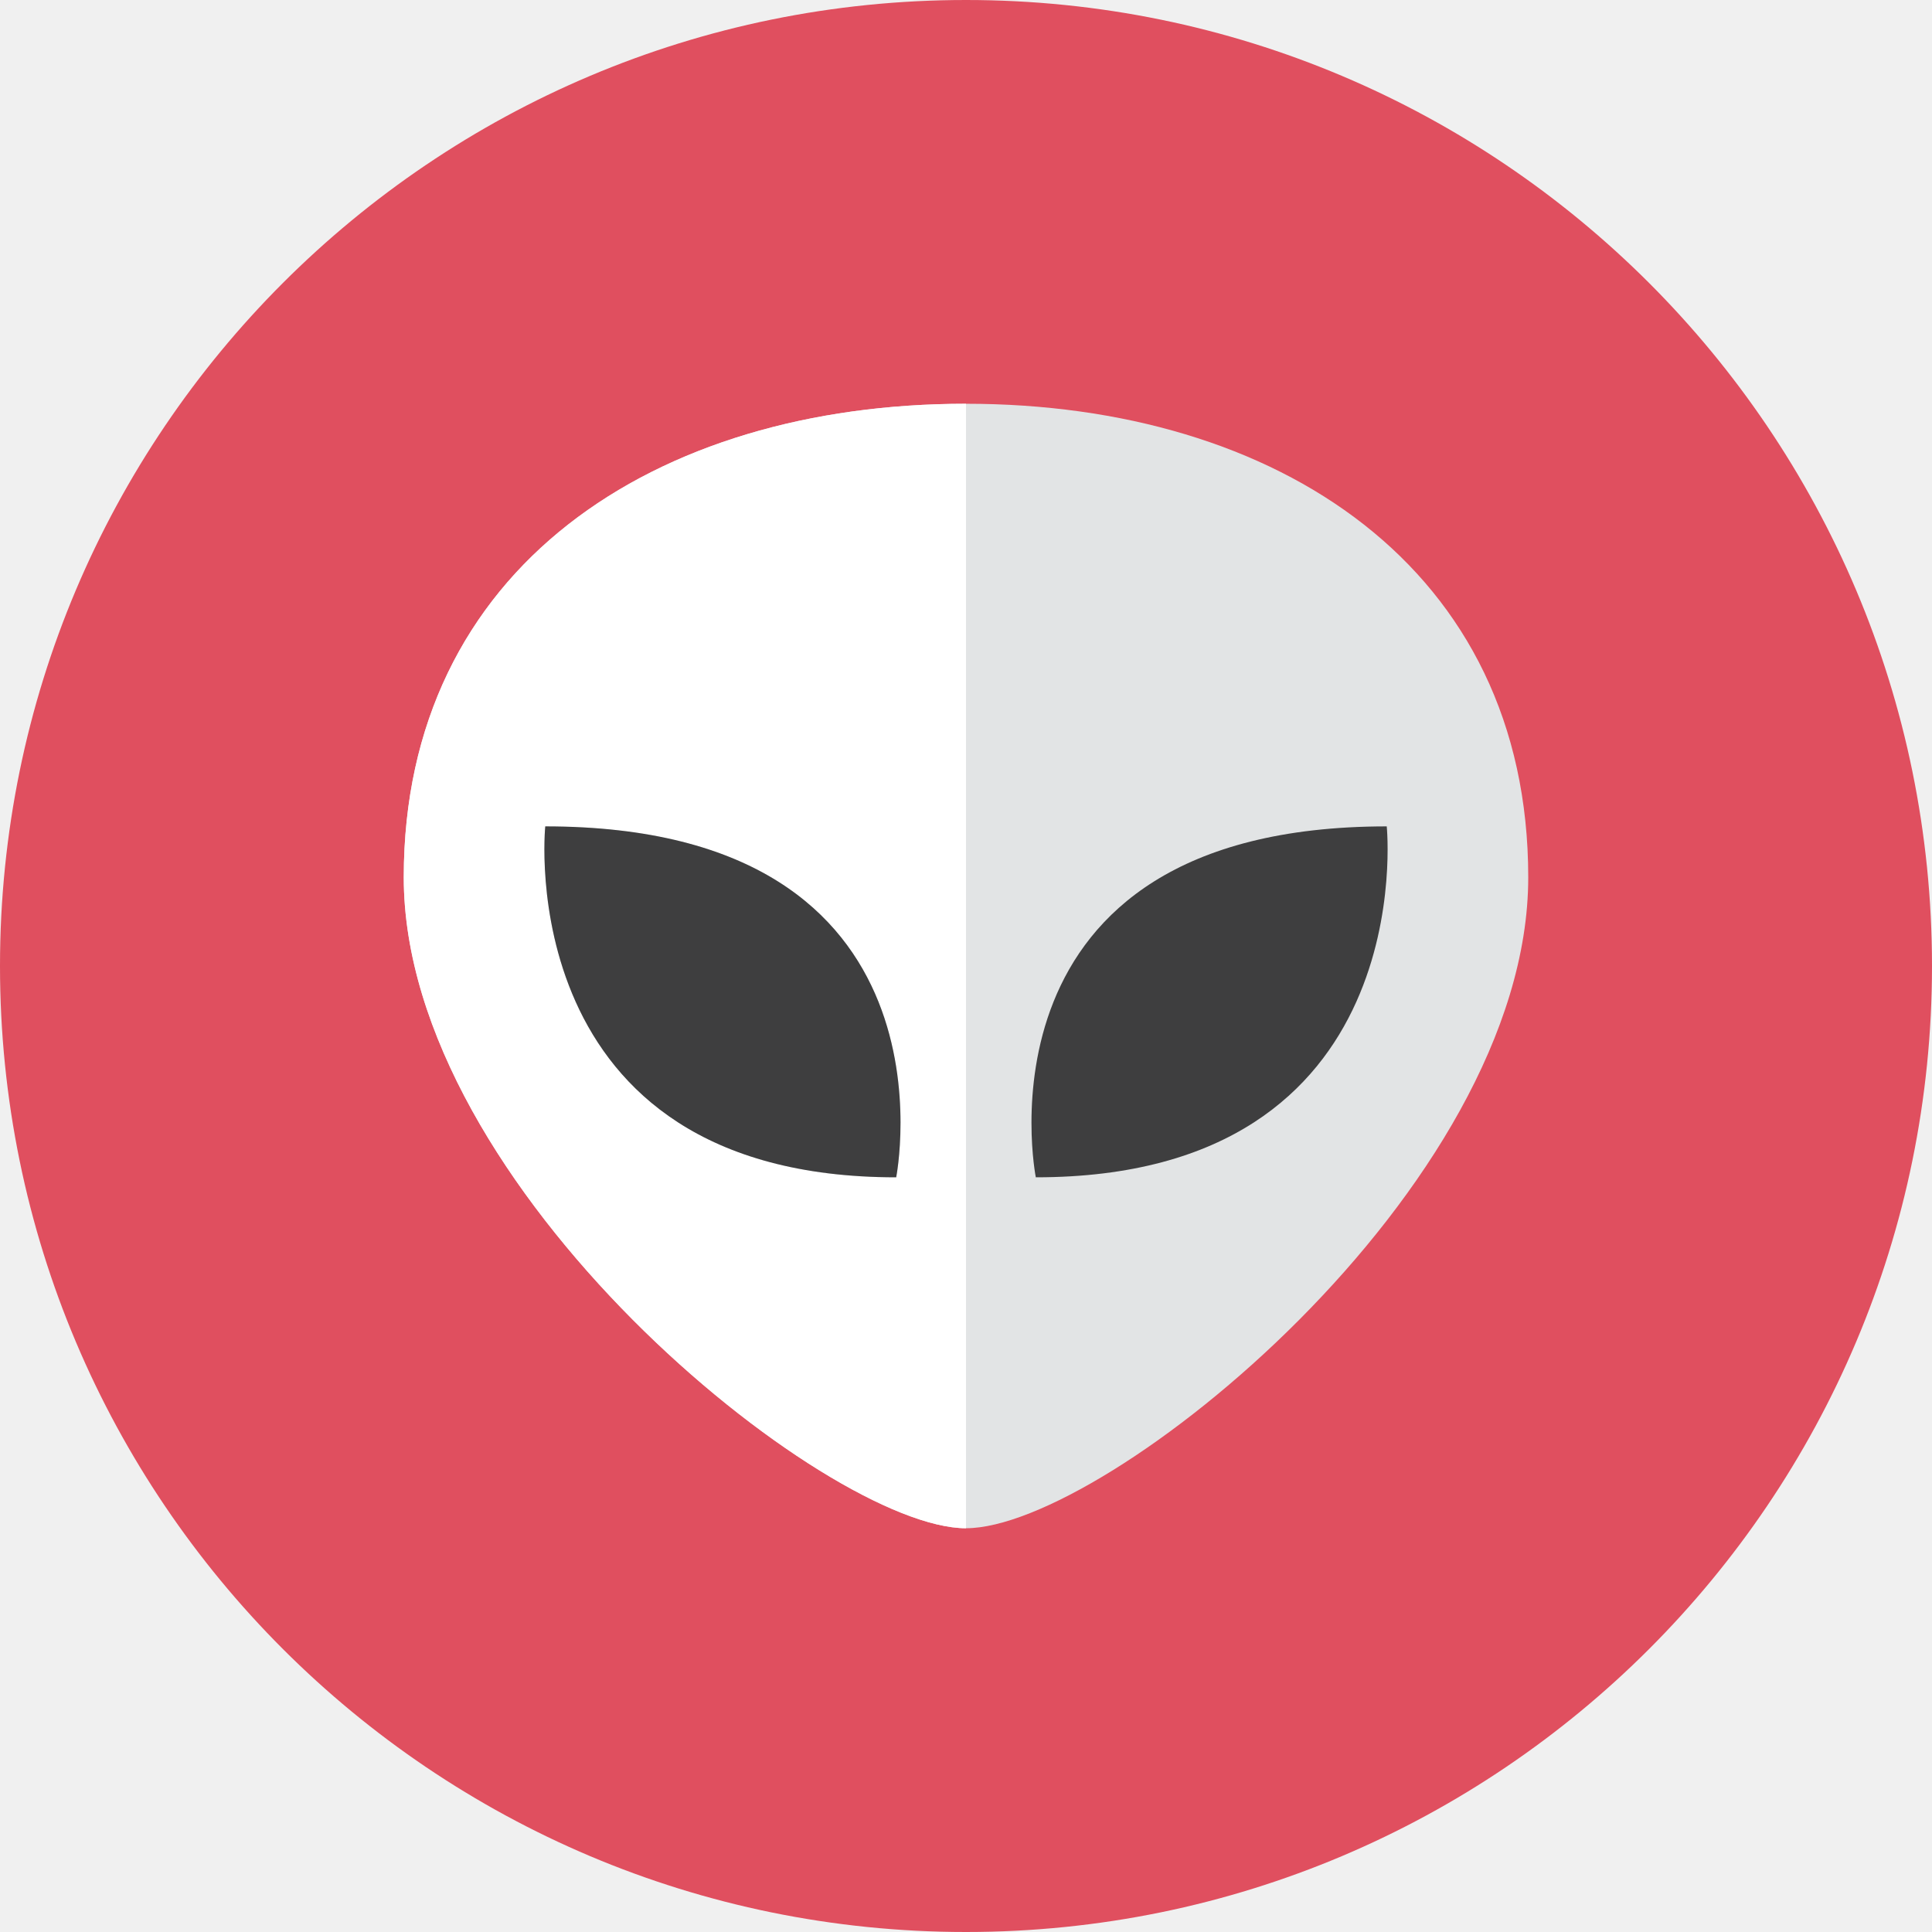
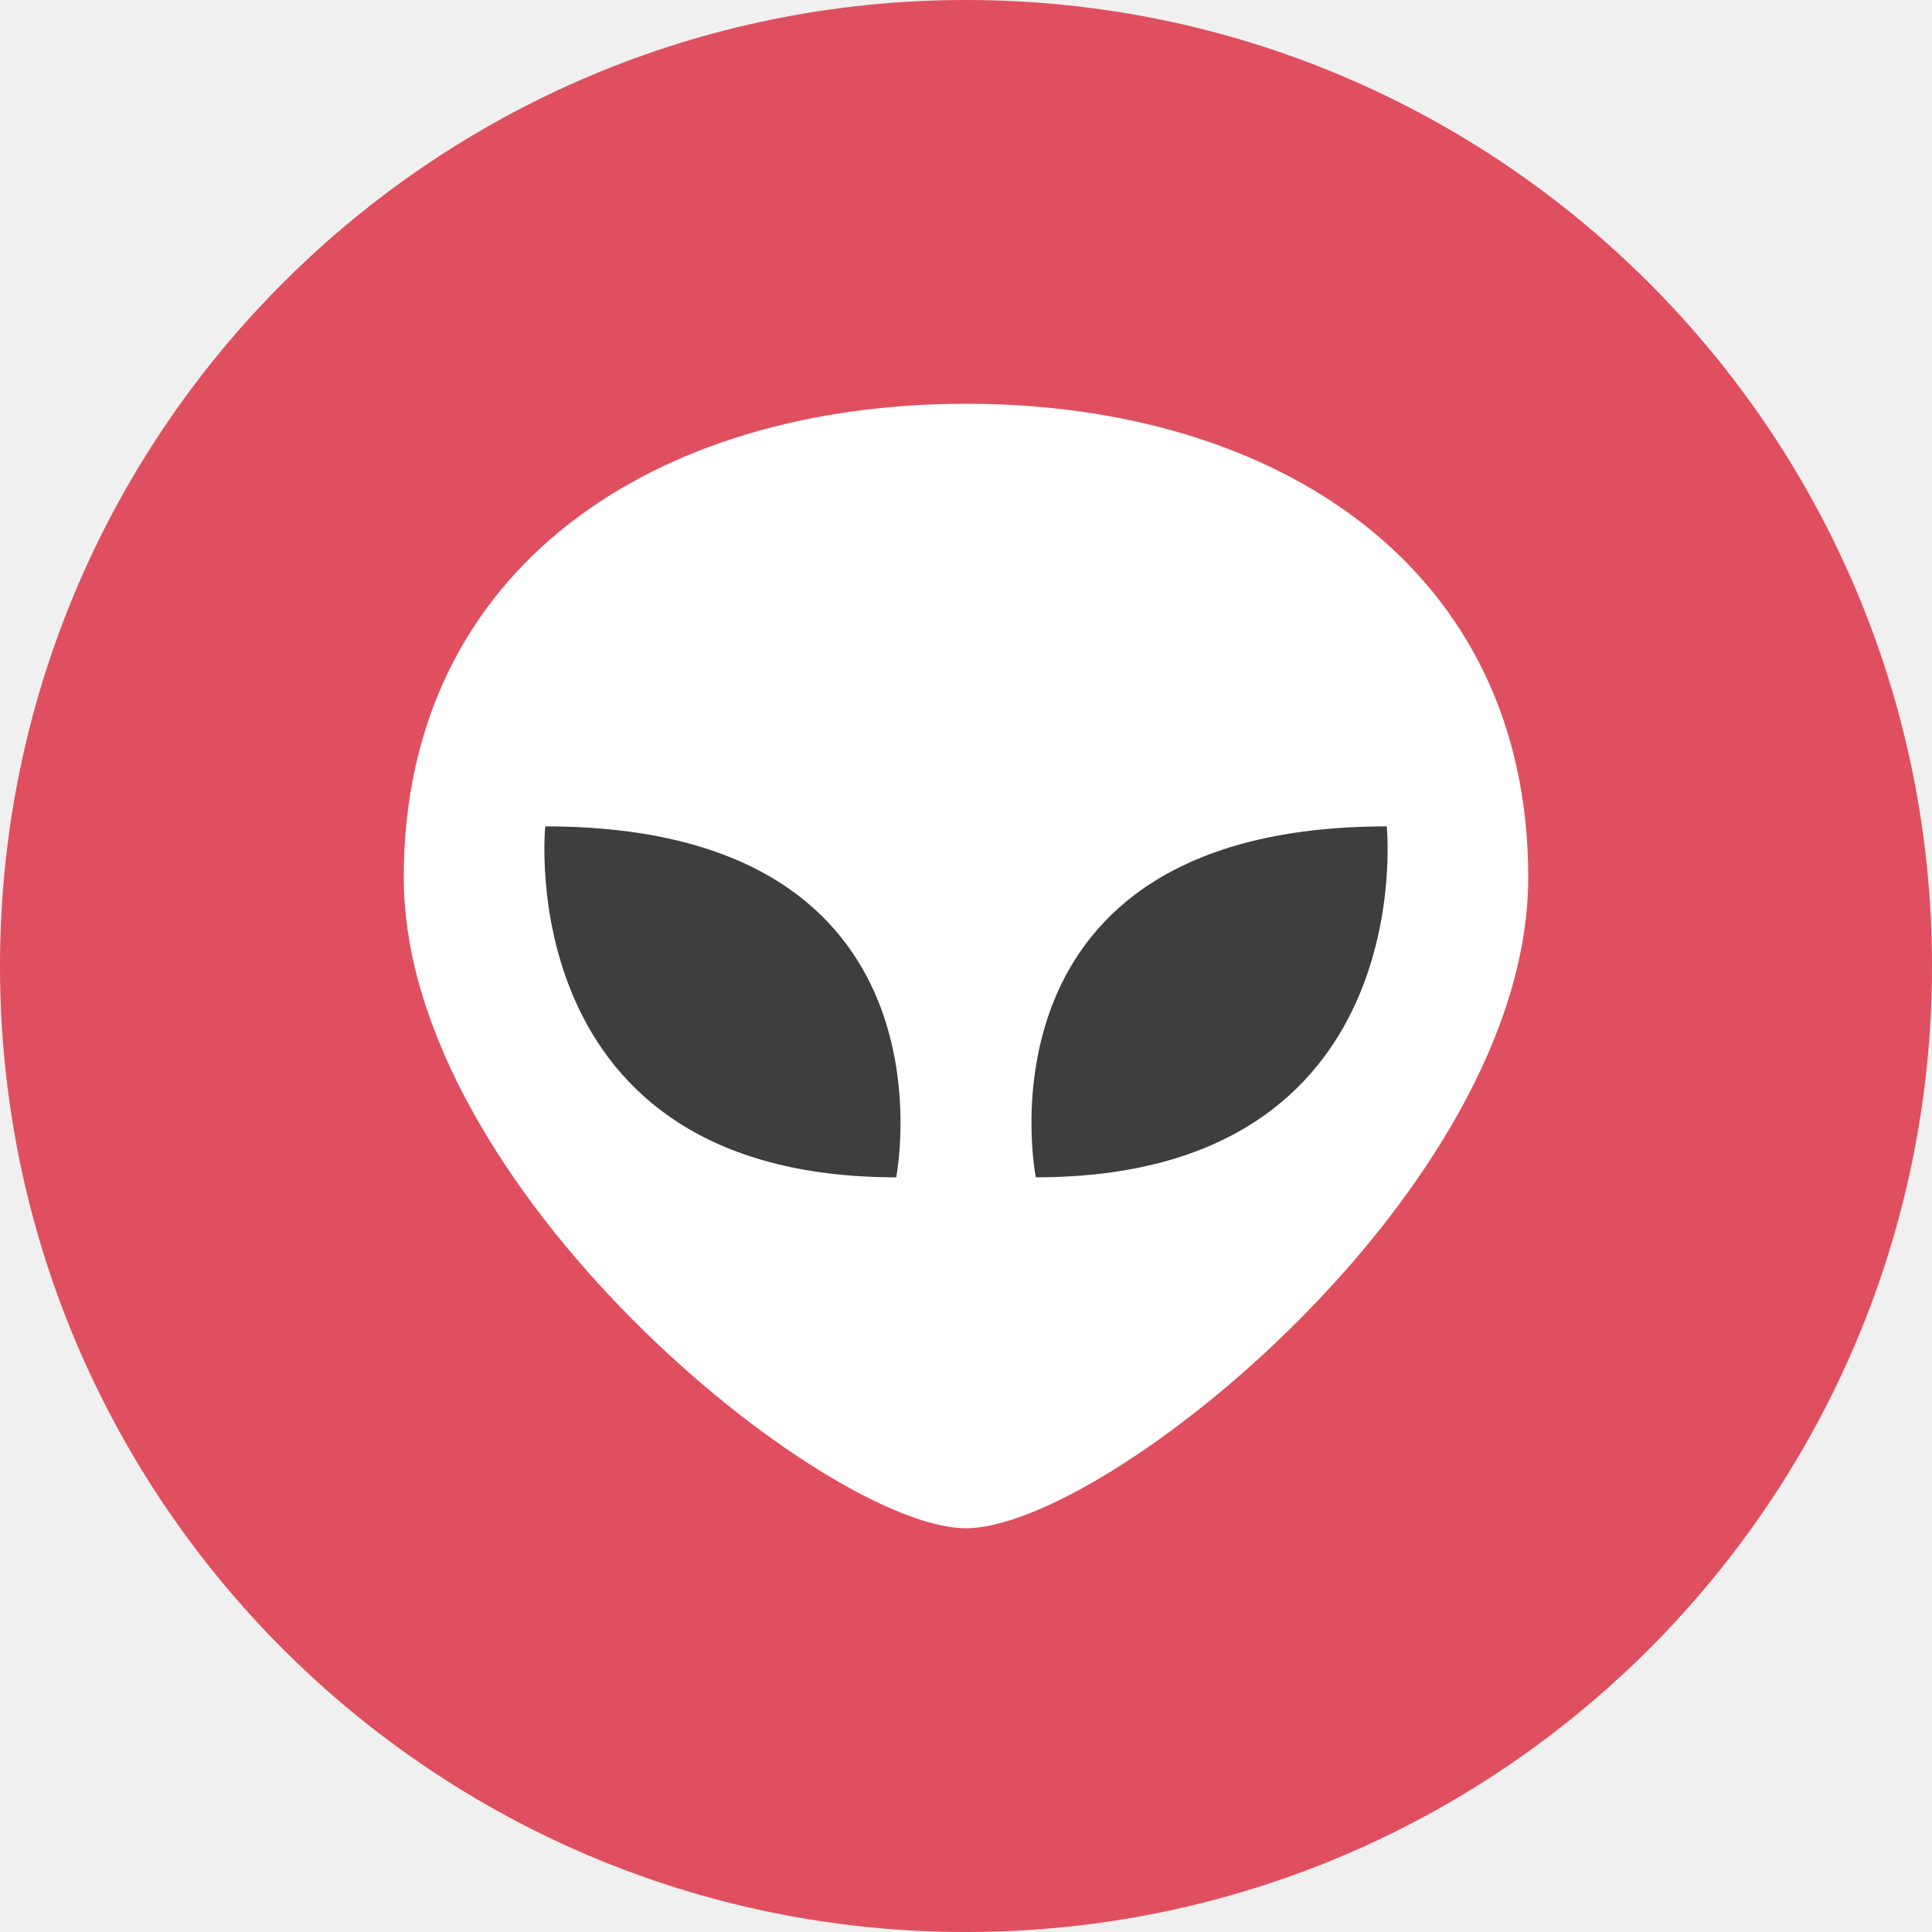
<svg xmlns="http://www.w3.org/2000/svg" width="1024" height="1024" viewBox="0 0 1024 1024">
  <circle id="background" fill="#e04f5f" cx="512" cy="512" r="512" />
-   <path fill="#e2e4e5" d="M810 465c0 165-224 345-298 345S214 630 214 465c0-164 133-251 298-251s298 87 298 251z" />
-   <path fill="#3e3e3f" d="M549 624s-37-186 186-186c0 0 19 186-186 186z" />
-   <path fill="#ffffff" d="M214 465c0 165 224 345 298 345V214c-165 0-298 87-298 251zm261 159c-205 0-186-186-186-186 223 0 186 186 186 186z" />
-   <path fill="#3e3e3f" d="M475 624c-205 0-186-186-186-186 223 0 186 186 186 186z" />
+   <path id="face" fill="#ffffff" d="M810 465c0 165-224 345-298 345S214 630 214 465c0-164 133-251 298-251s298 87 298 251z" />
+   <g id="eye" fill="#3e3e3f">
+     <path d="M549 624s-37-186 186-186c0 0 19 186-186 186z" />
+     <path d="M475 624c-205 0-186-186-186-186 223 0 186 186 186 186z" />
+   </g>
</svg>
